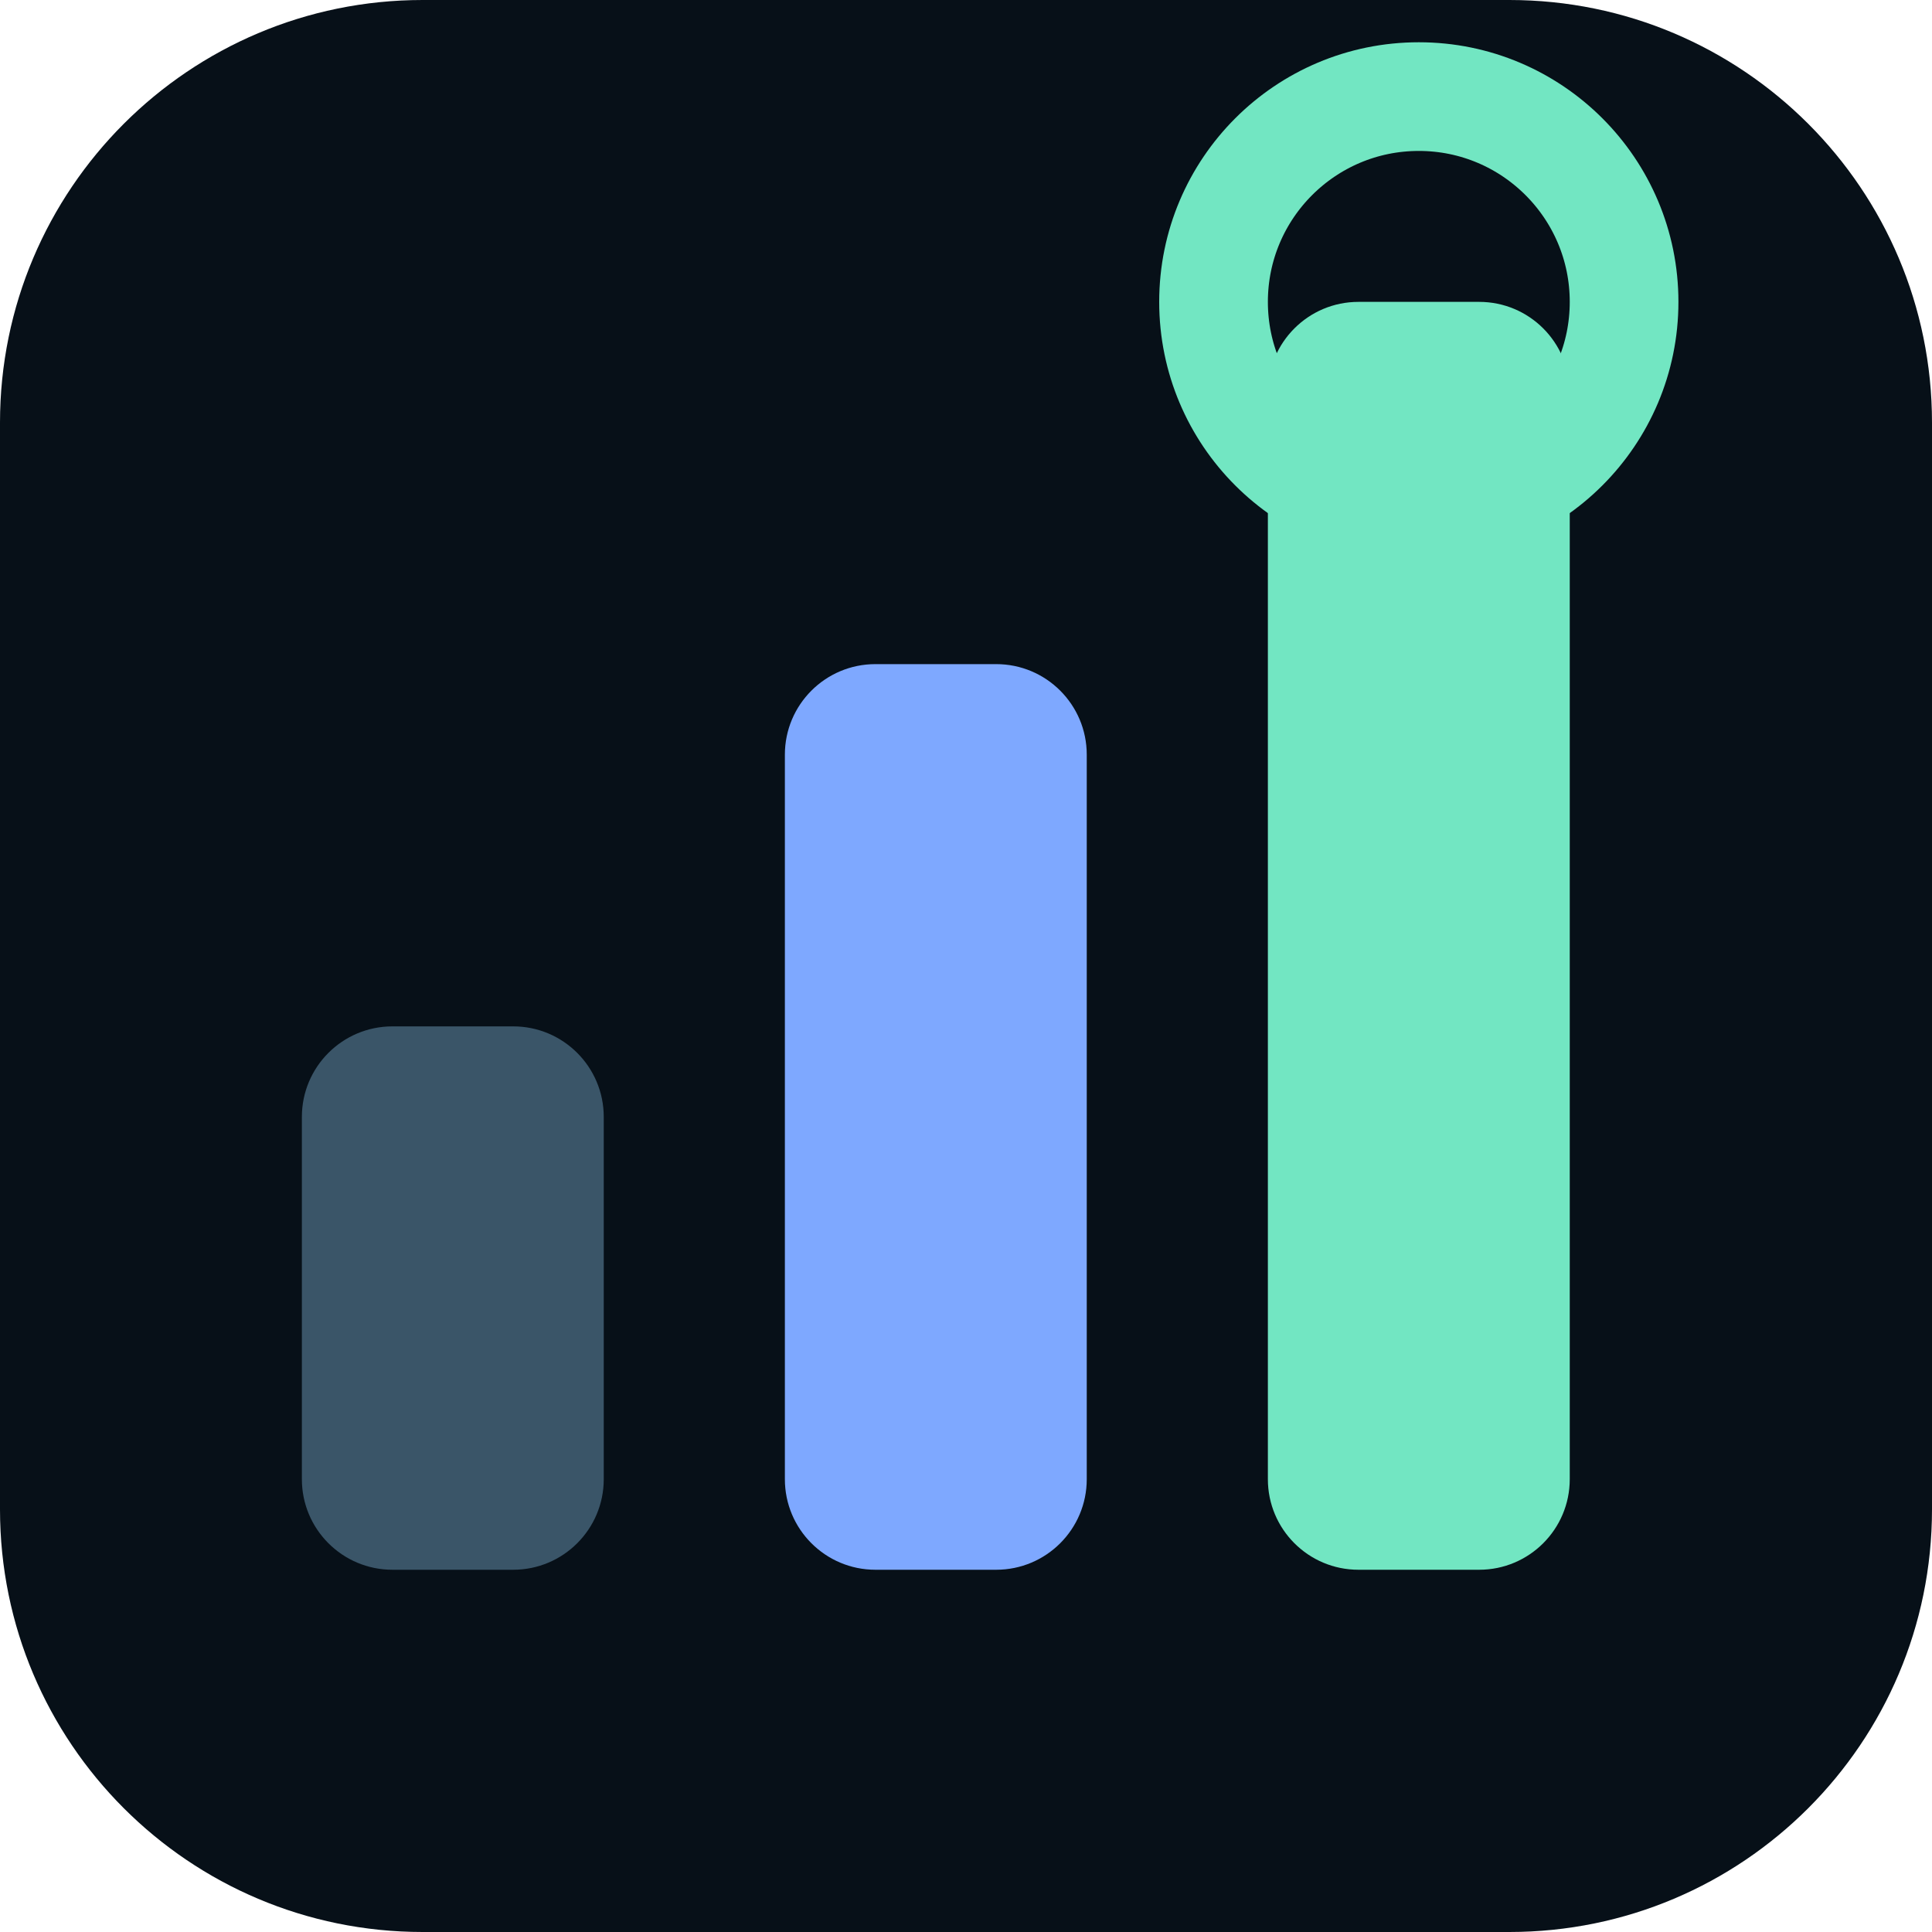
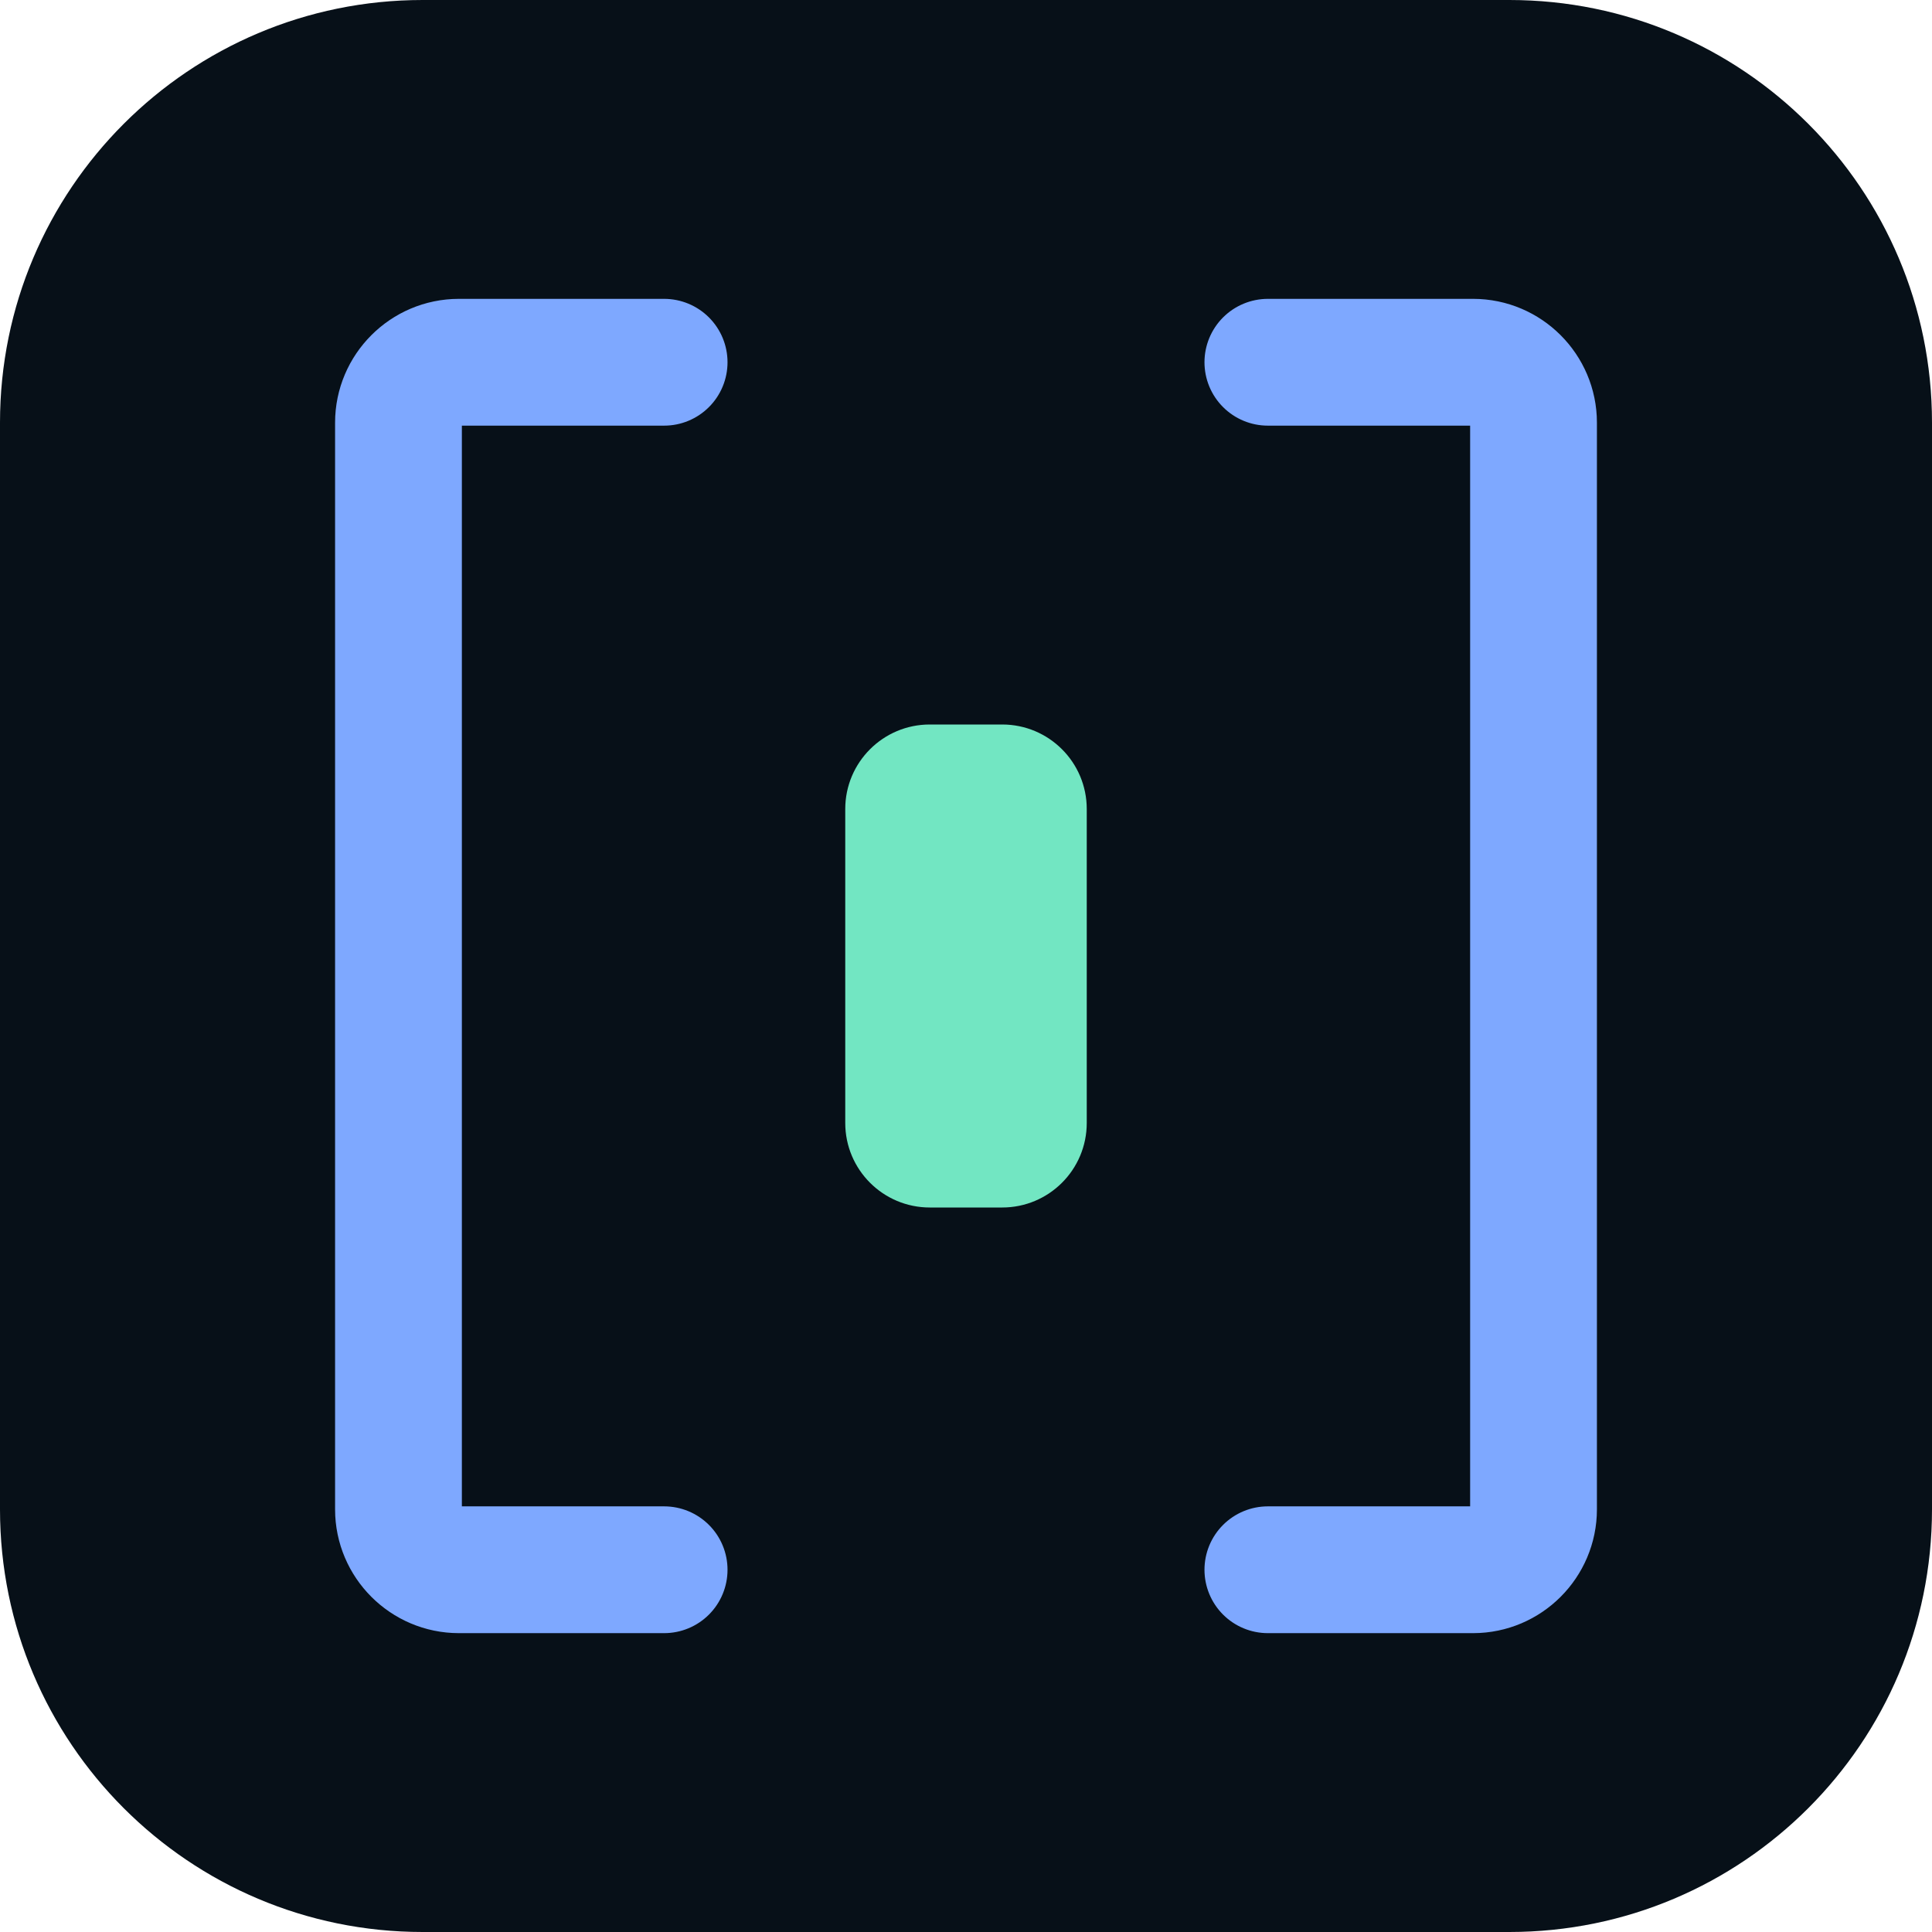
<svg xmlns="http://www.w3.org/2000/svg" viewBox="0 0 32 32" role="img" aria-label="IPO Intelligence">
  <rect width="32" height="32" rx="7" fill="#071018" />
-   <rect x="5" y="17" width="5" height="9" rx="1.5" fill="#3a5568" />
-   <rect x="13" y="11" width="5" height="15" rx="1.5" fill="#7ea8ff" />
-   <rect x="21" y="5" width="5" height="21" rx="1.5" fill="#72e6c2" />
-   <circle cx="23.5" cy="5" r="3.4" fill="none" stroke="#72e6c2" stroke-width="1.8" />
+   <path d="M11 6H7.6C7.05 6 6.6 6.45 6.6 7V25C6.6 25.55 7.05 26 7.6 26H11" stroke="#7ea8ff" stroke-width="2.1" stroke-linecap="round" stroke-linejoin="round" fill="none" />
+   <path d="M21 6H24.4C24.95 6 25.4 6.45 25.4 7V25C25.4 25.55 24.95 26 24.4 26H21" stroke="#7ea8ff" stroke-width="2.1" stroke-linecap="round" stroke-linejoin="round" fill="none" />
+   <rect x="14" y="12" width="4" height="8" rx="1.4" fill="#72e6c2" />
</svg>
